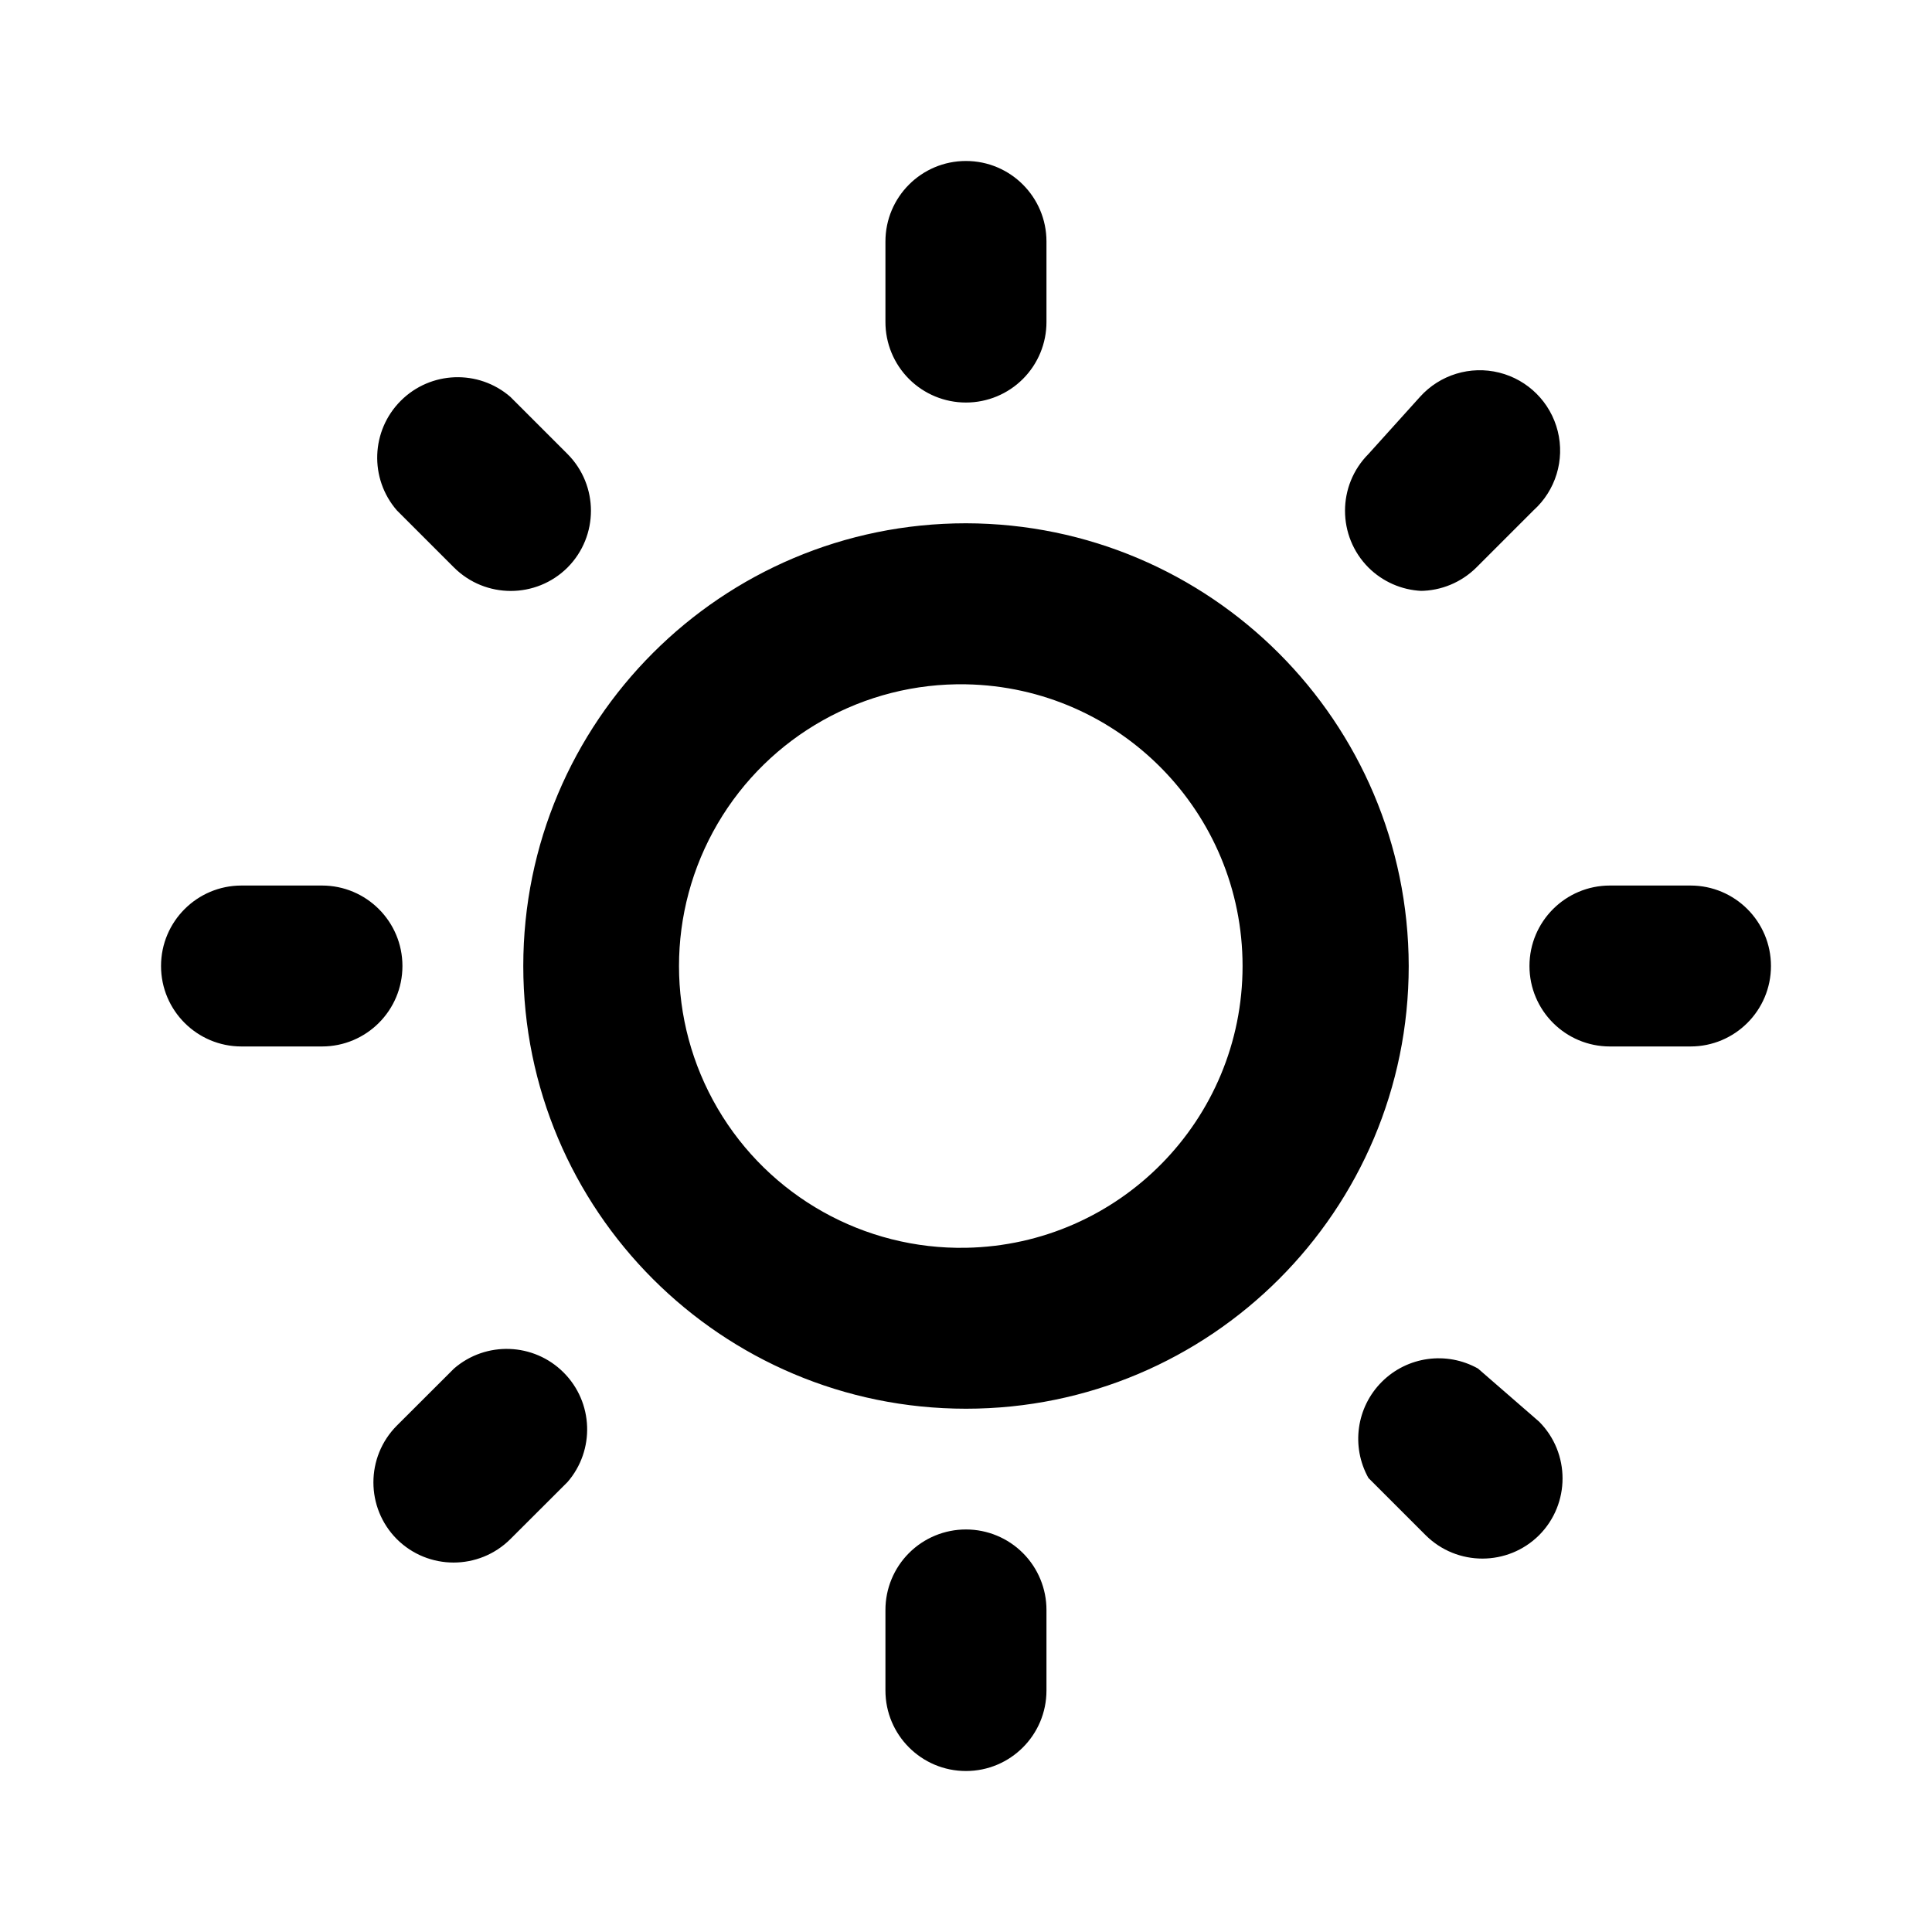
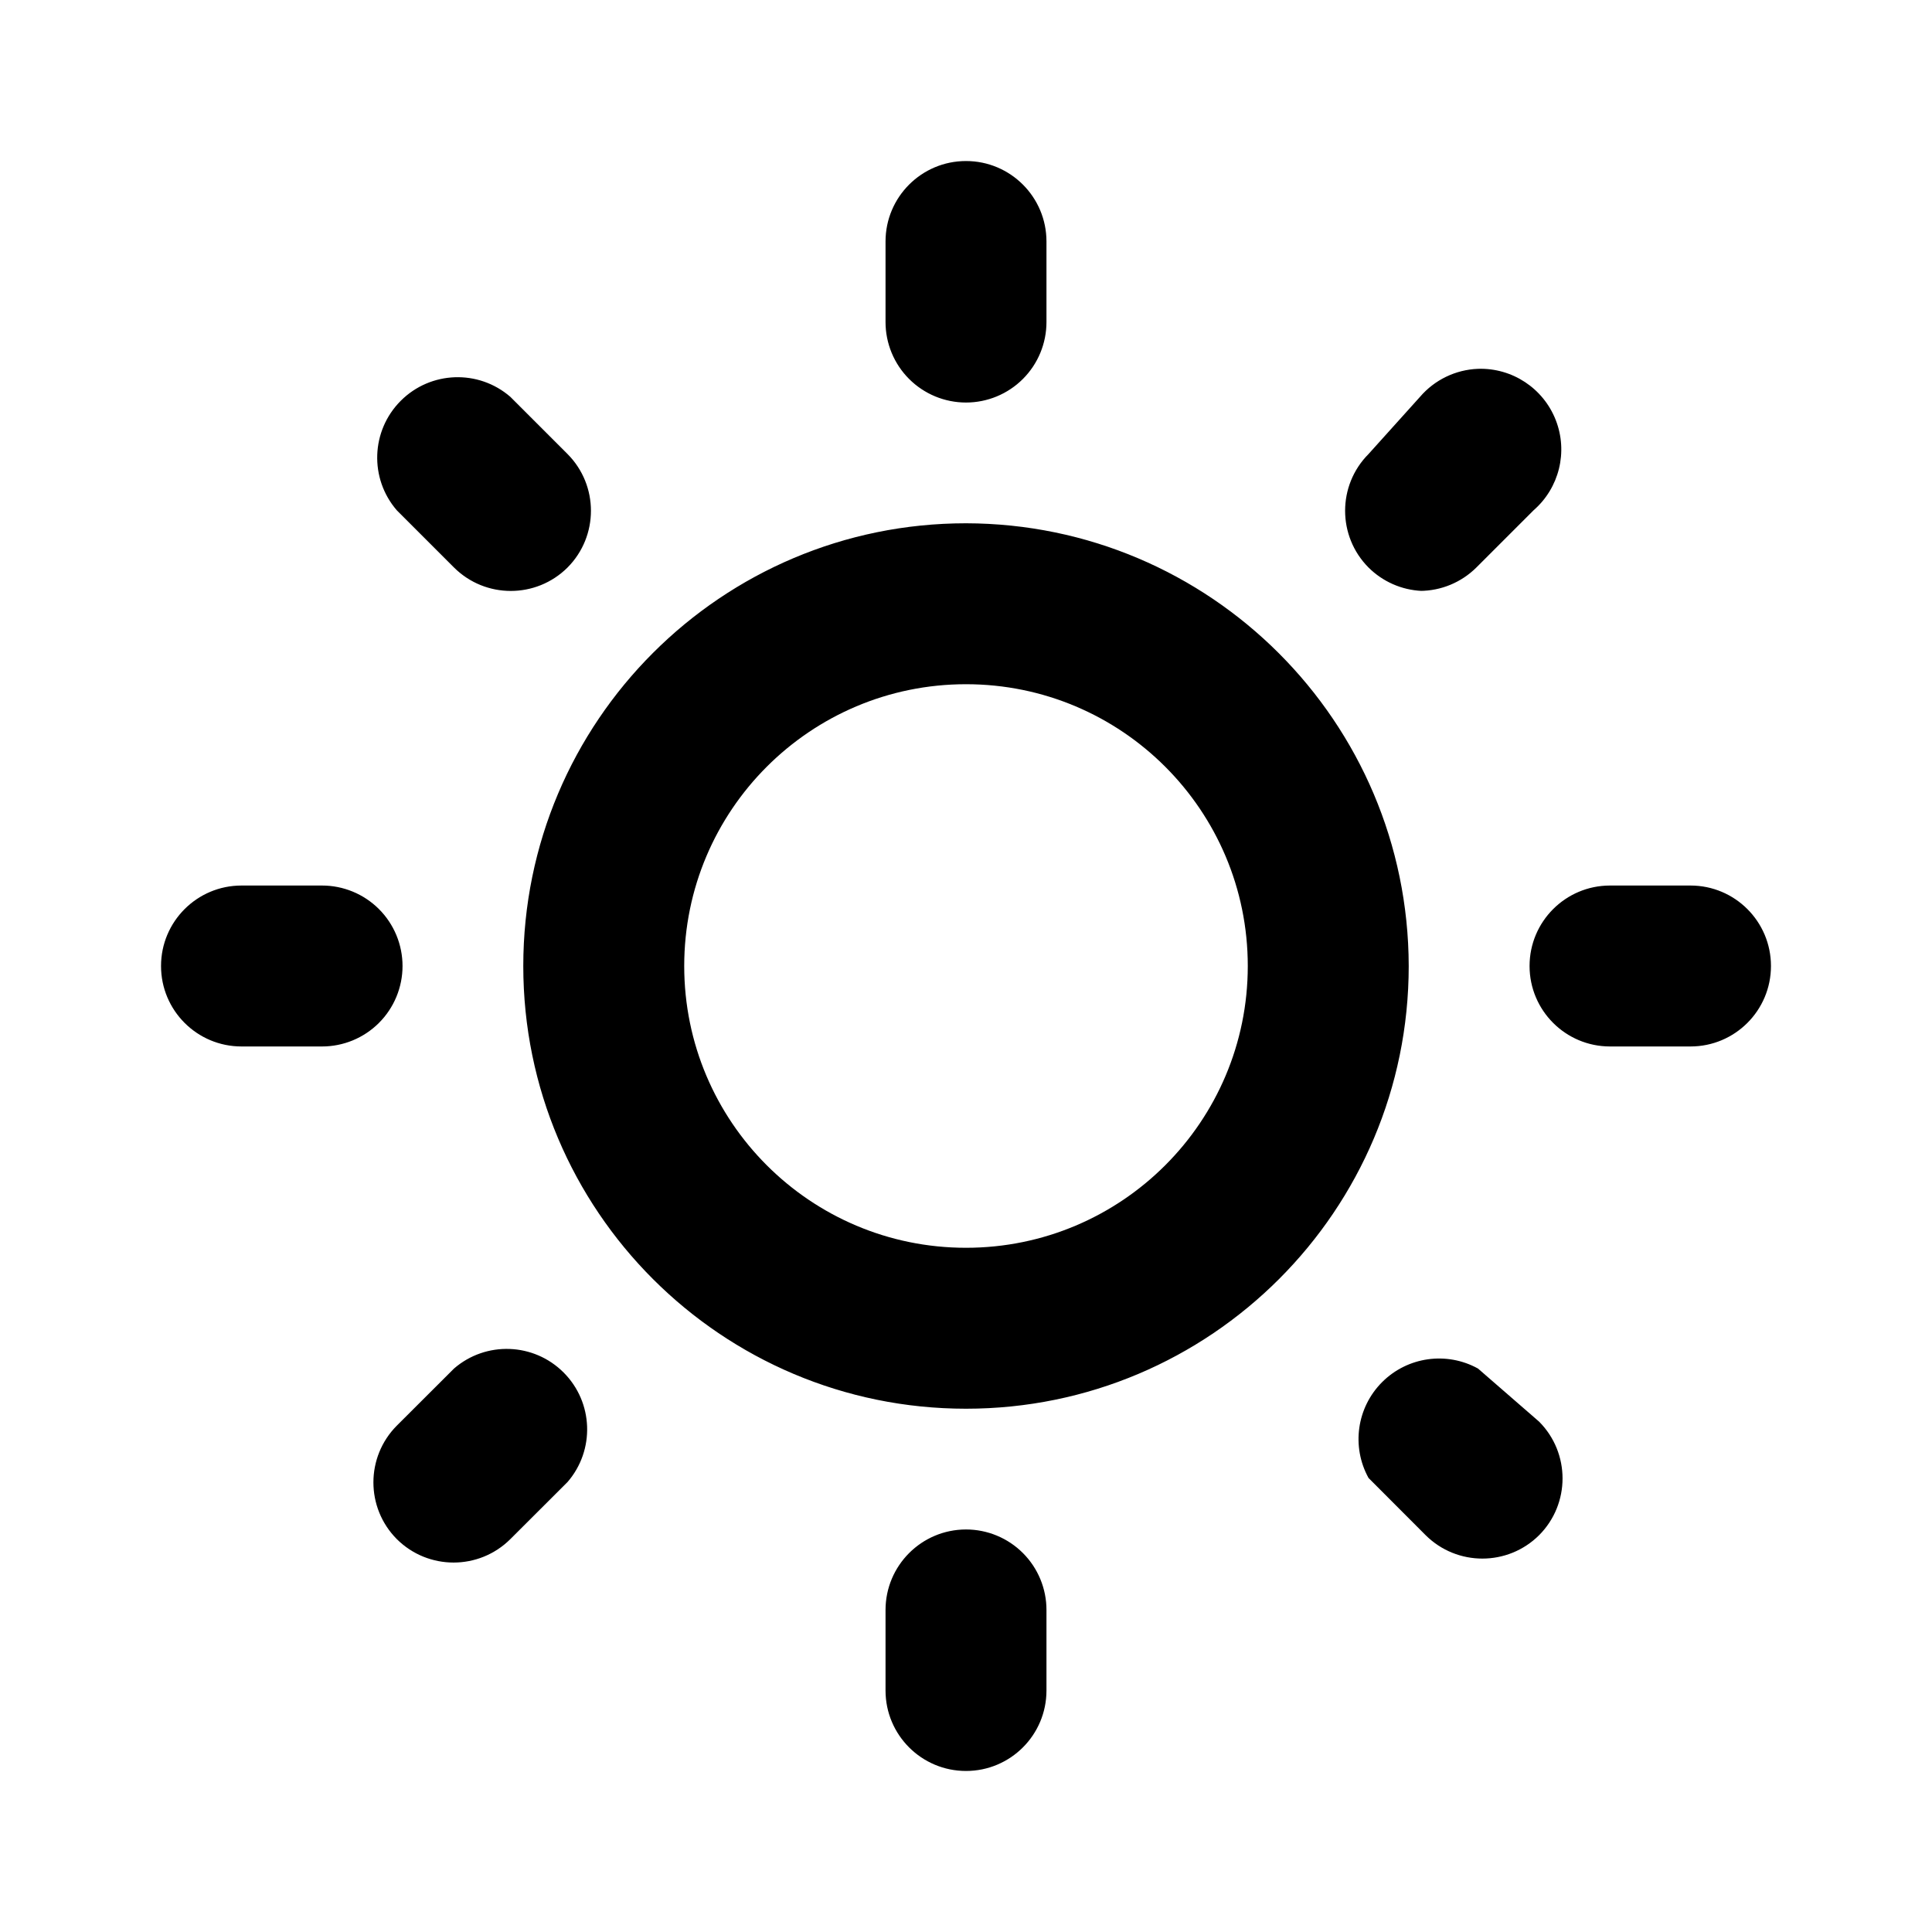
<svg xmlns="http://www.w3.org/2000/svg" viewBox="0 0 20 20" fill="none">
-   <path d="m4.7 14.167-.592.591a.833.833 0 0 0 0 1.175.833.833 0 0 0 1.175 0l.592-.591A.833.833 0 0 0 4.7 14.167ZM4.166 10a.833.833 0 0 0-.833-.833H2.5a.833.833 0 1 0 0 1.666h.833A.833.833 0 0 0 4.166 10ZM10 4.167a.833.833 0 0 0 .833-.834V2.5a.833.833 0 1 0-1.667 0v.833a.833.833 0 0 0 .834.834ZM4.7 5.875a.833.833 0 0 0 1.175 0 .833.833 0 0 0 0-1.175l-.592-.592a.833.833 0 0 0-1.175 1.175l.592.592Zm10 .242a.833.833 0 0 0 .583-.242l.592-.592A.832.832 0 1 0 14.7 4.108l-.534.592a.833.833 0 0 0 0 1.175.833.833 0 0 0 .55.242H14.7Zm2.8 3.05h-.834a.833.833 0 0 0 0 1.666h.834a.833.833 0 1 0 0-1.666ZM10 15.833a.833.833 0 0 0-.834.834v.833a.833.833 0 1 0 1.667 0v-.833a.833.833 0 0 0-.833-.834Zm5.3-1.666a.833.833 0 0 0-1.134 1.133l.592.592a.833.833 0 0 0 1.175 0 .833.833 0 0 0 0-1.175l-.633-.55ZM10 5.417A4.583 4.583 0 1 0 14.583 10 4.592 4.592 0 0 0 10 5.417Zm0 7.5a2.917 2.917 0 1 1 0-5.833 2.917 2.917 0 0 1 0 5.833Z" fill="currentColor" />
+   <path d="m4.7 14.167-.592.591a.833.833 0 0 0 0 1.175.833.833 0 0 0 1.175 0l.592-.591A.833.833 0 0 0 4.7 14.167ZM4.167 10a.833.833 0 0 0-.834-.833H2.5a.833.833 0 0 0 0 1.666h.833A.833.833 0 0 0 4.167 10ZM10 4.167a.833.833 0 0 0 .833-.834V2.5a.833.833 0 1 0-1.666 0v.833a.833.833 0 0 0 .833.834ZM4.7 5.875a.833.833 0 0 0 1.175 0 .833.833 0 0 0 0-1.175l-.592-.592a.833.833 0 0 0-1.175 1.175l.592.592Zm10 .242a.833.833 0 0 0 .583-.242l.592-.592a.835.835 0 0 0-.574-1.465.833.833 0 0 0-.601.29l-.533.592a.833.833 0 0 0 0 1.175.833.833 0 0 0 .55.242H14.7Zm2.8 3.05h-.833a.833.833 0 0 0 0 1.666h.833a.833.833 0 0 0 0-1.666ZM10 15.833a.834.834 0 0 0-.833.834v.833a.833.833 0 0 0 1.666 0v-.833a.833.833 0 0 0-.833-.834Zm5.3-1.666a.834.834 0 0 0-1.133 1.133l.591.592a.833.833 0 0 0 1.175 0 .833.833 0 0 0 0-1.175l-.633-.55ZM10 5.417A4.583 4.583 0 1 0 14.583 10 4.592 4.592 0 0 0 10 5.417Zm0 7.5a2.917 2.917 0 1 1 0-5.834 2.917 2.917 0 0 1 0 5.834Z" fill="currentColor" />
</svg>
